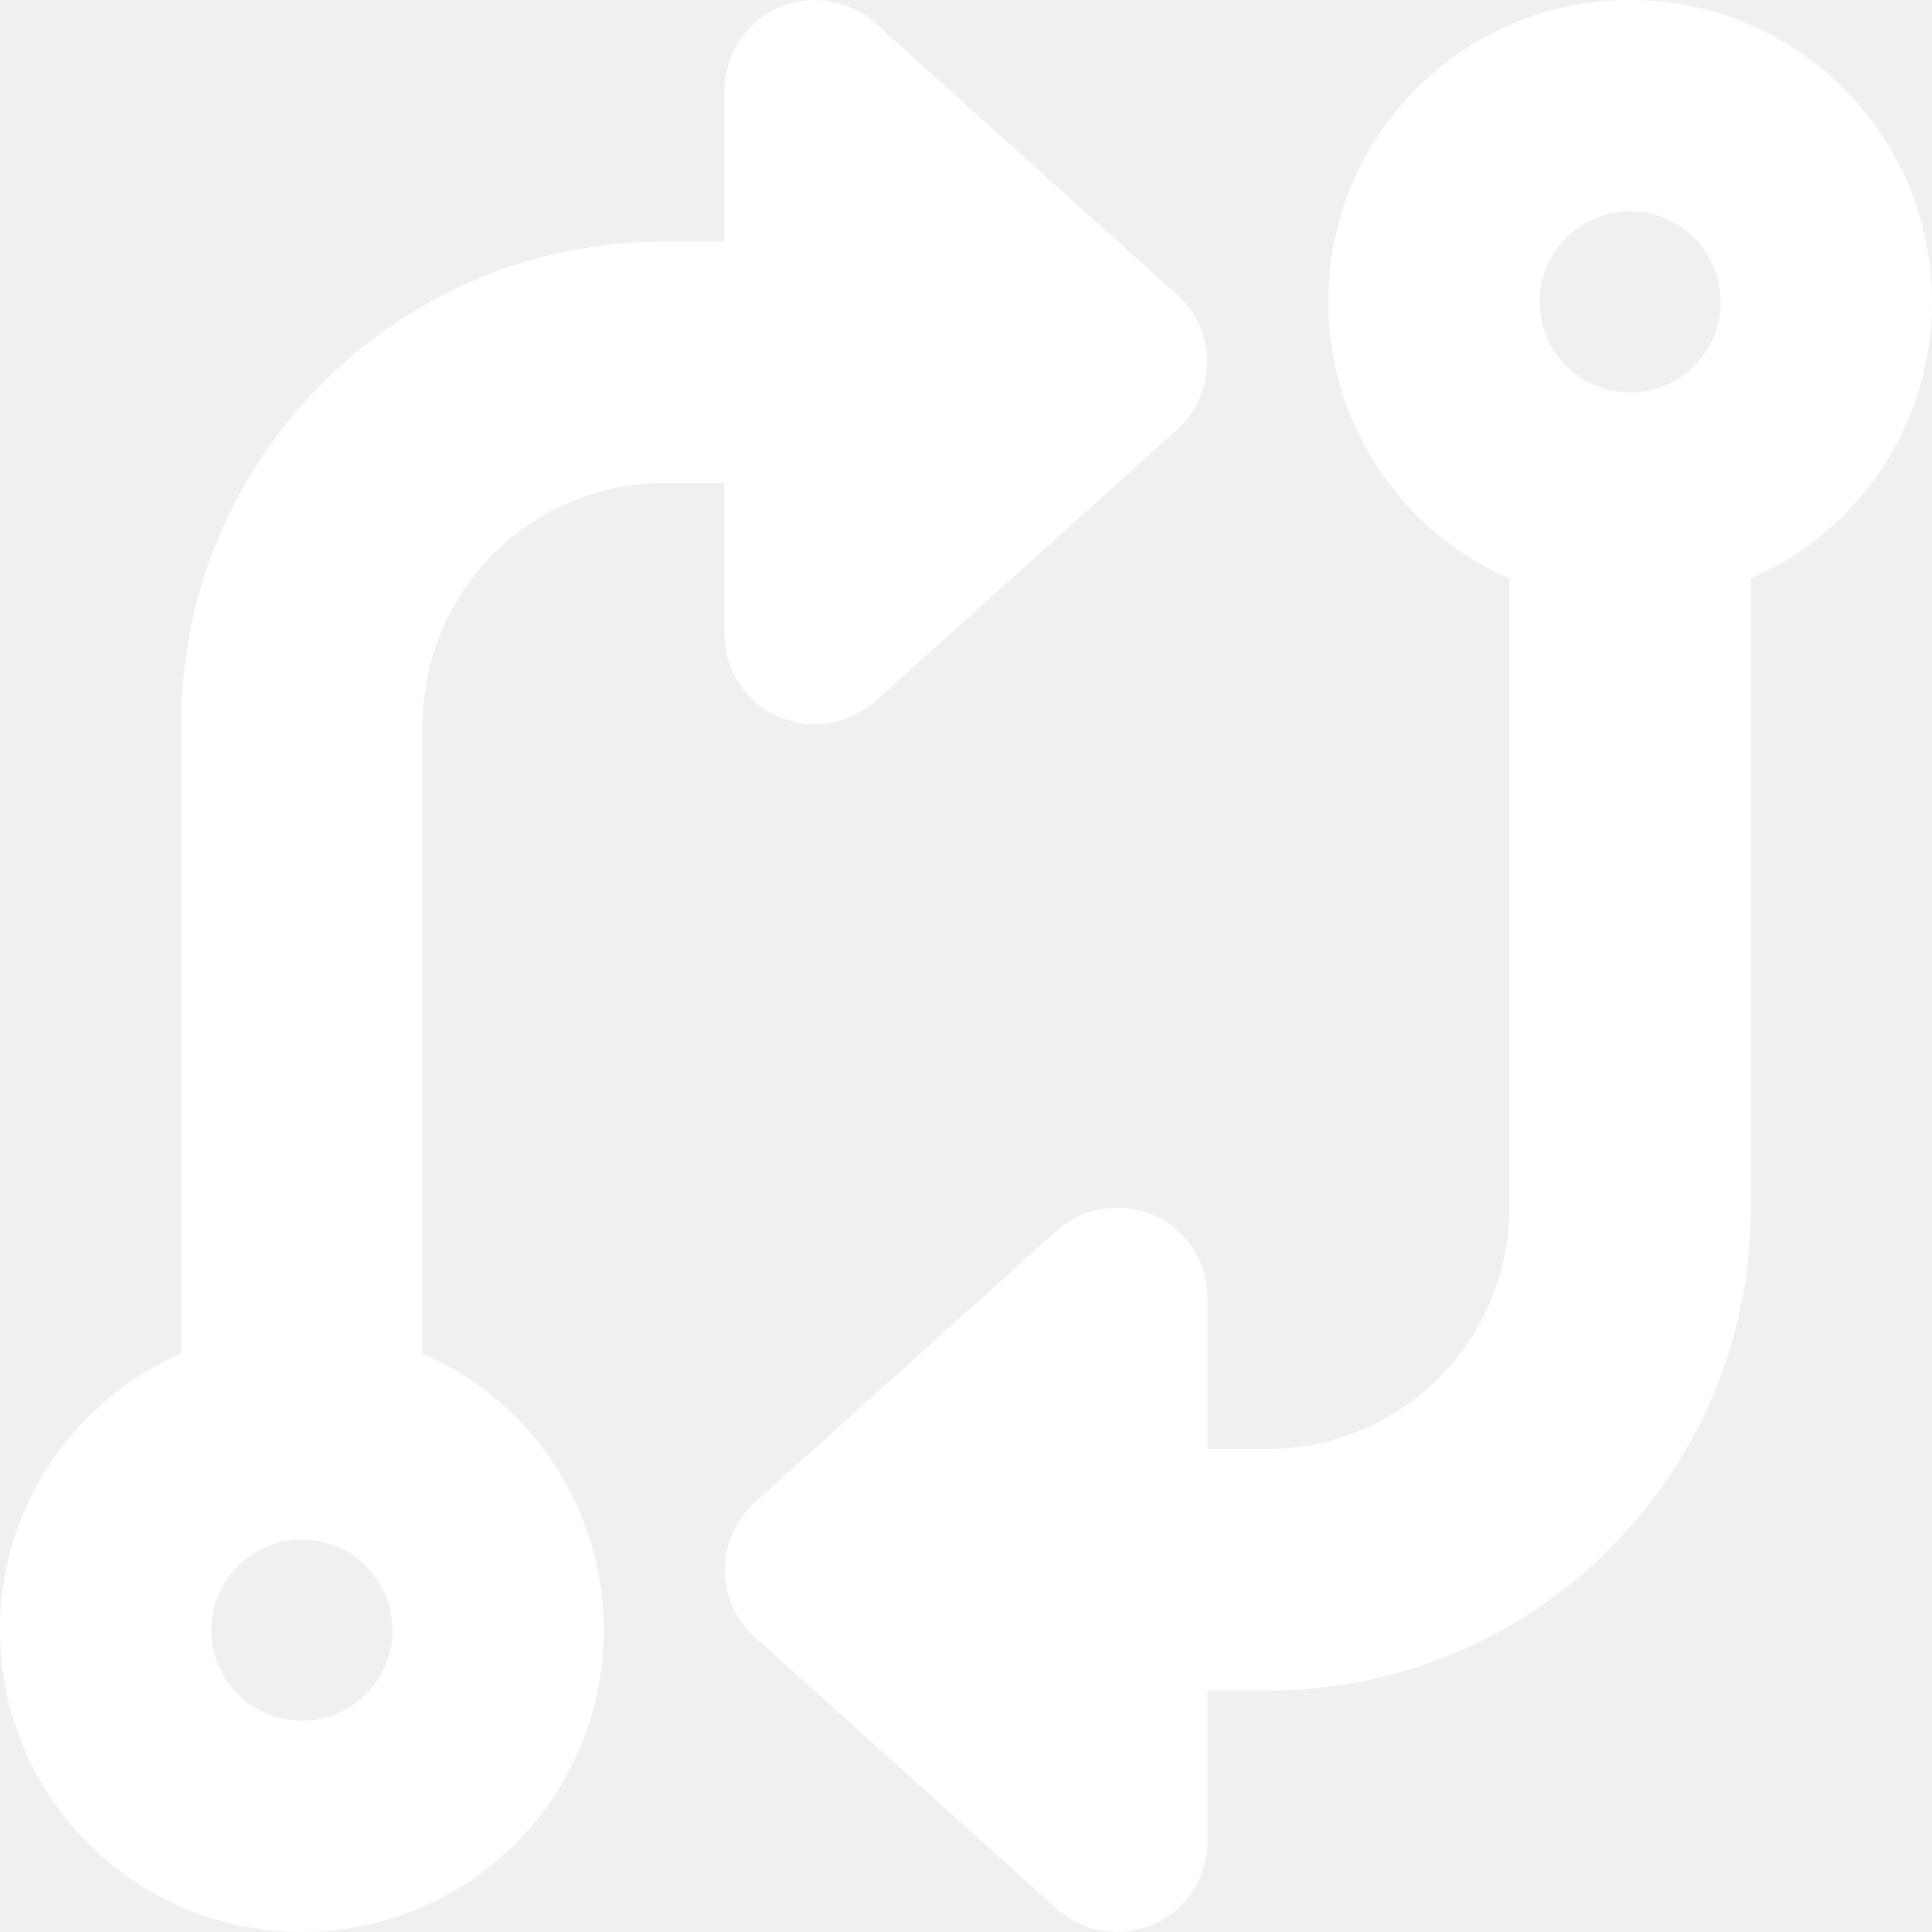
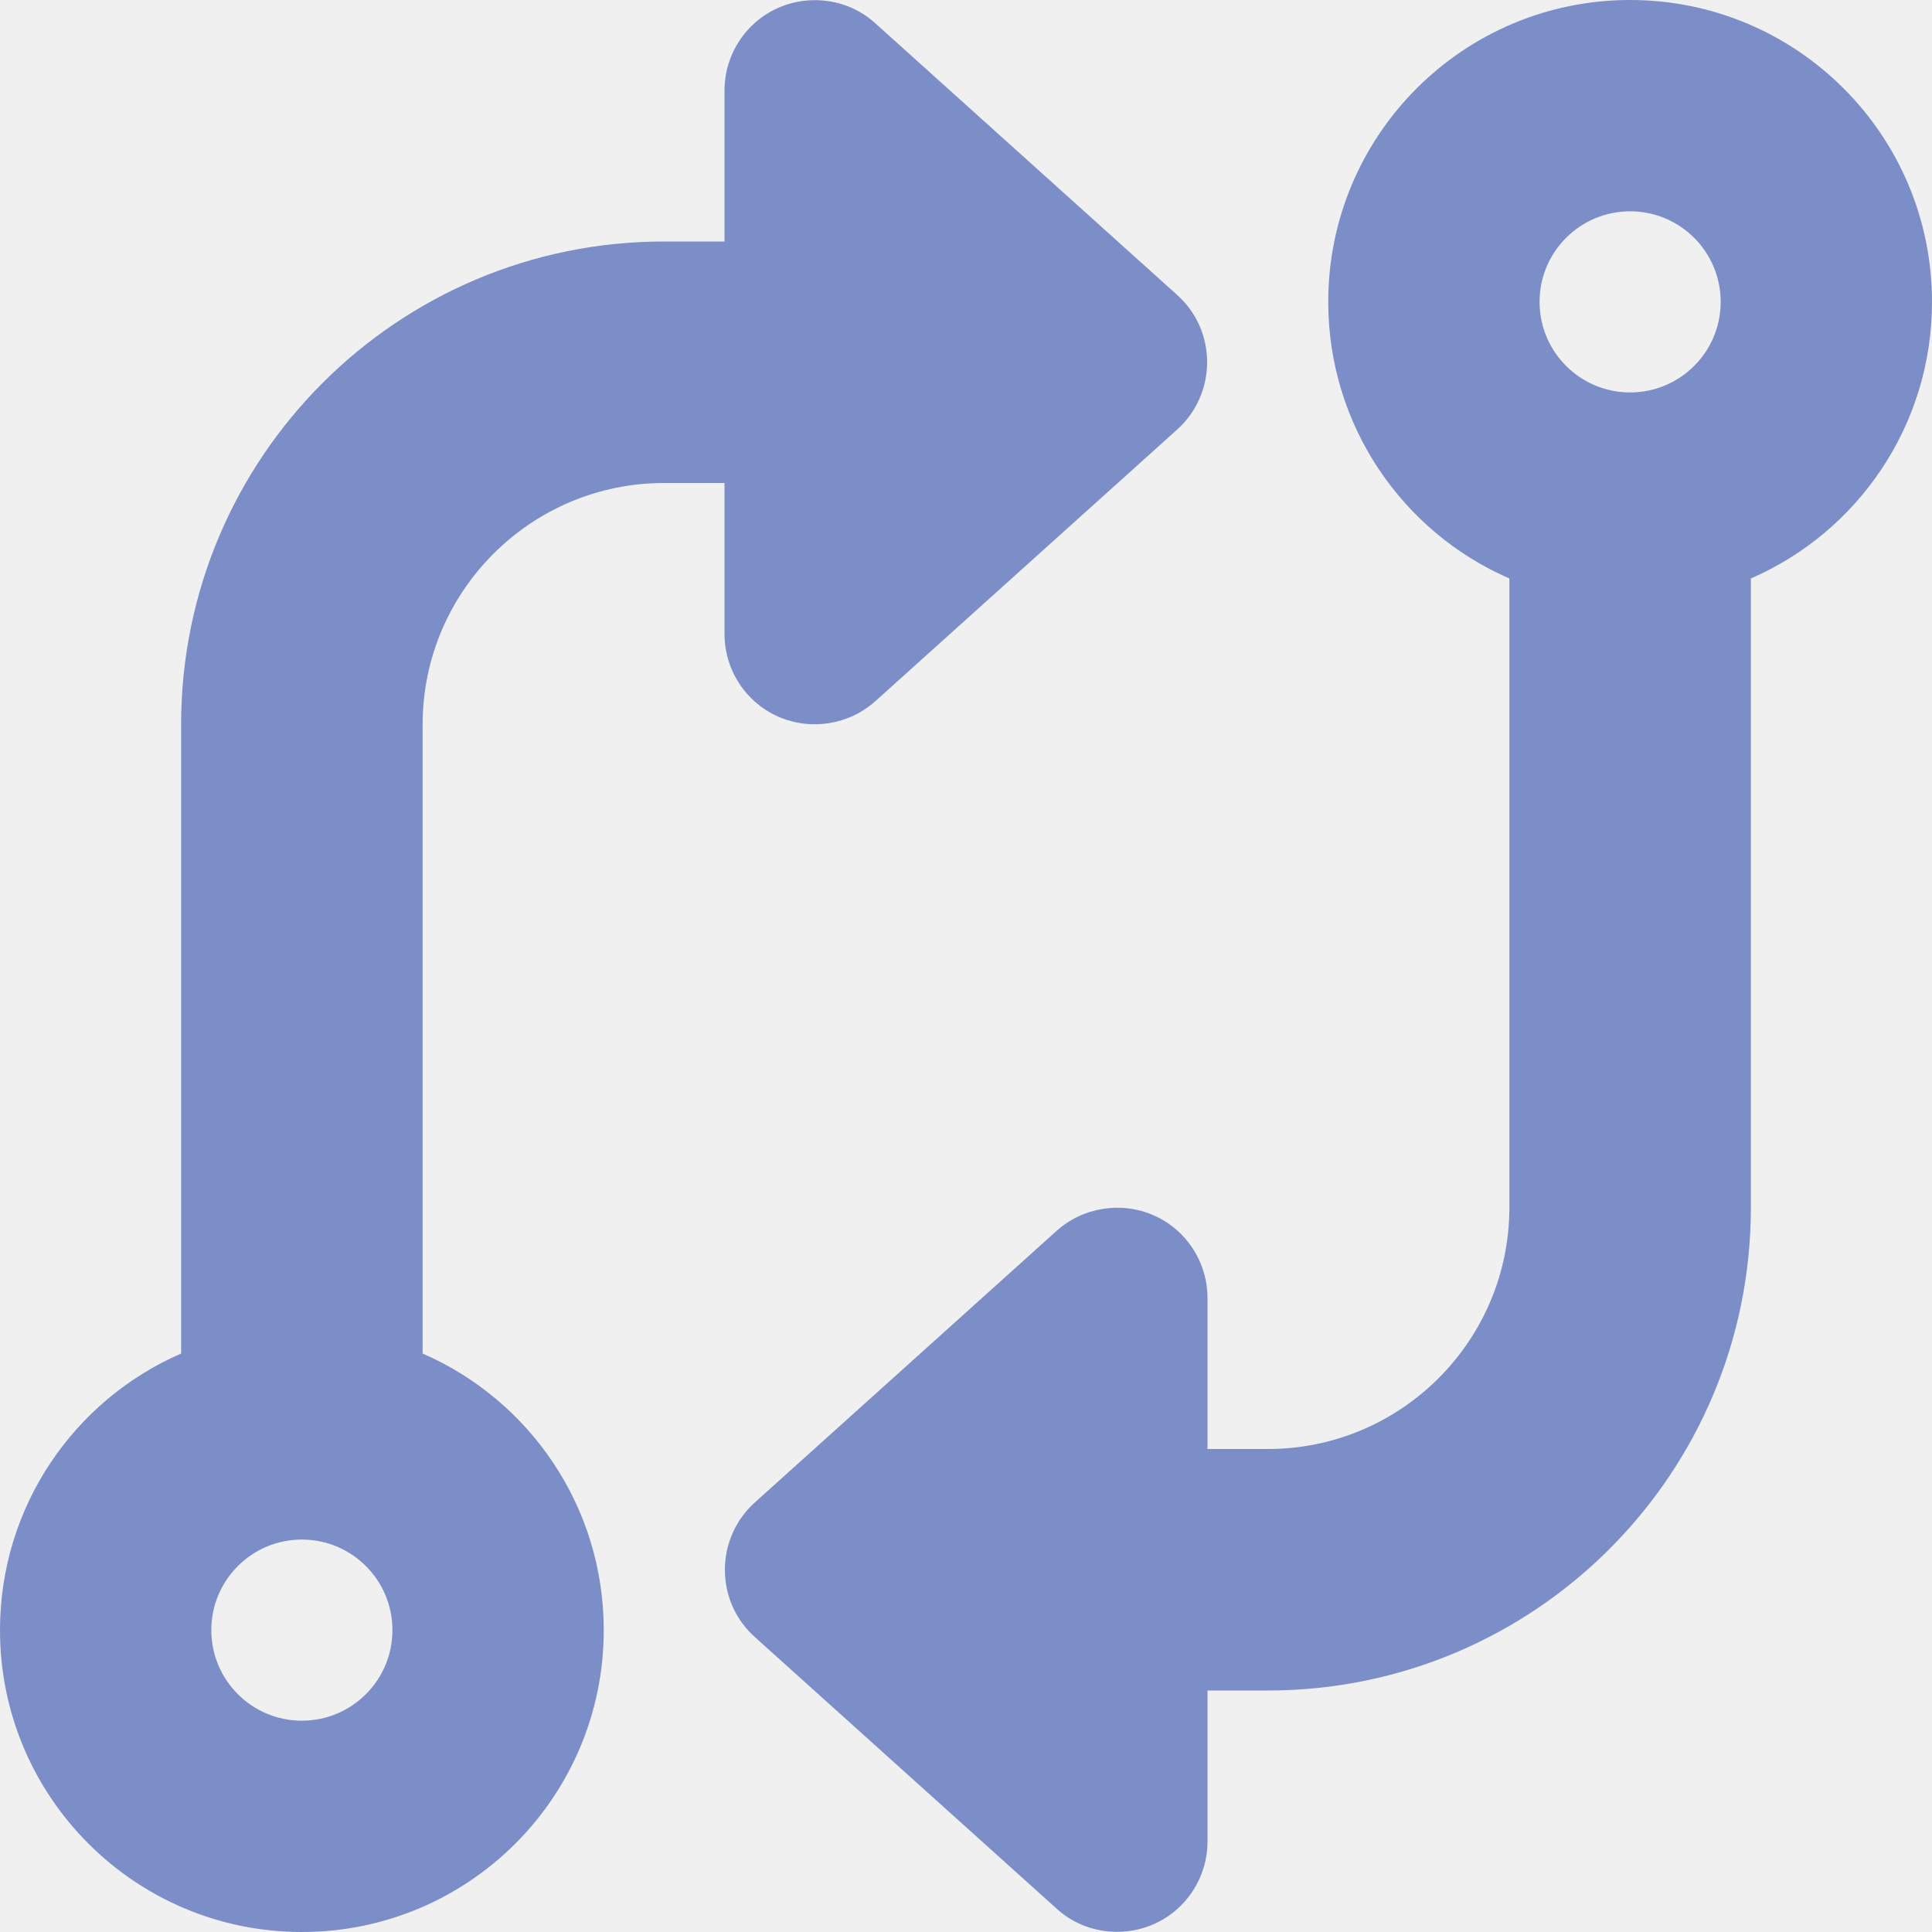
<svg xmlns="http://www.w3.org/2000/svg" height="1em" viewBox="0 0 512 512" fill="none">
-   <path d="M320 488c0 9.5-5.6 18.1-14.2 21.9s-18.8 2.3-25.8-4.1l-80-72c-5.1-4.6-7.9-11-7.9-17.8s2.9-13.3 7.9-17.8l80-72c7-6.3 17.2-7.9 25.8-4.1s14.2 12.4 14.2 21.9v40h16c35.3 0 64-28.7 64-64V153.3C371.7 141 352 112.8 352 80c0-44.2 35.8-80 80-80s80 35.8 80 80c0 32.8-19.7 61-48 73.3V320c0 70.7-57.3 128-128 128H320v40zM456 80a24 24 0 1 0 -48 0 24 24 0 1 0 48 0zM192 24c0-9.5 5.6-18.1 14.2-21.9s18.8-2.3 25.8 4.1l80 72c5.1 4.6 7.9 11 7.9 17.8s-2.9 13.3-7.9 17.8l-80 72c-7 6.3-17.2 7.9-25.8 4.1s-14.2-12.4-14.2-21.9V128H176c-35.3 0-64 28.7-64 64V358.7c28.3 12.3 48 40.5 48 73.3c0 44.2-35.8 80-80 80s-80-35.8-80-80c0-32.8 19.7-61 48-73.3V192c0-70.7 57.3-128 128-128h16V24zM56 432a24 24 0 1 0 48 0 24 24 0 1 0 -48 0z" fill="white" />
+   <path d="M320 488c0 9.5-5.6 18.1-14.2 21.9s-18.8 2.3-25.8-4.1l-80-72c-5.1-4.6-7.9-11-7.9-17.8s2.9-13.3 7.9-17.8l80-72c7-6.3 17.2-7.9 25.8-4.1s14.2 12.4 14.2 21.9v40h16c35.3 0 64-28.7 64-64V153.3C371.7 141 352 112.8 352 80c0-44.2 35.8-80 80-80s80 35.8 80 80c0 32.8-19.7 61-48 73.3V320c0 70.7-57.3 128-128 128H320v40zM456 80a24 24 0 1 0 -48 0 24 24 0 1 0 48 0zM192 24c0-9.5 5.6-18.1 14.2-21.9s18.8-2.3 25.8 4.1l80 72c5.1 4.6 7.9 11 7.9 17.8s-2.9 13.3-7.9 17.8l-80 72c-7 6.3-17.2 7.9-25.8 4.1s-14.2-12.4-14.2-21.9V128H176c-35.3 0-64 28.7-64 64V358.7c28.3 12.3 48 40.5 48 73.3c0 44.2-35.8 80-80 80s-80-35.8-80-80c0-32.8 19.7-61 48-73.3V192c0-70.7 57.3-128 128-128h16V24zM56 432a24 24 0 1 0 48 0 24 24 0 1 0 -48 0z" fill="#7B8EC8" />
  <defs>
    <clipPath id="clip0_544_17803">
-       <rect width="20" height="20" fill="white" />
+       <rect width="20" height="20" fill="#7B8EC8" />
    </clipPath>
  </defs>
</svg>
